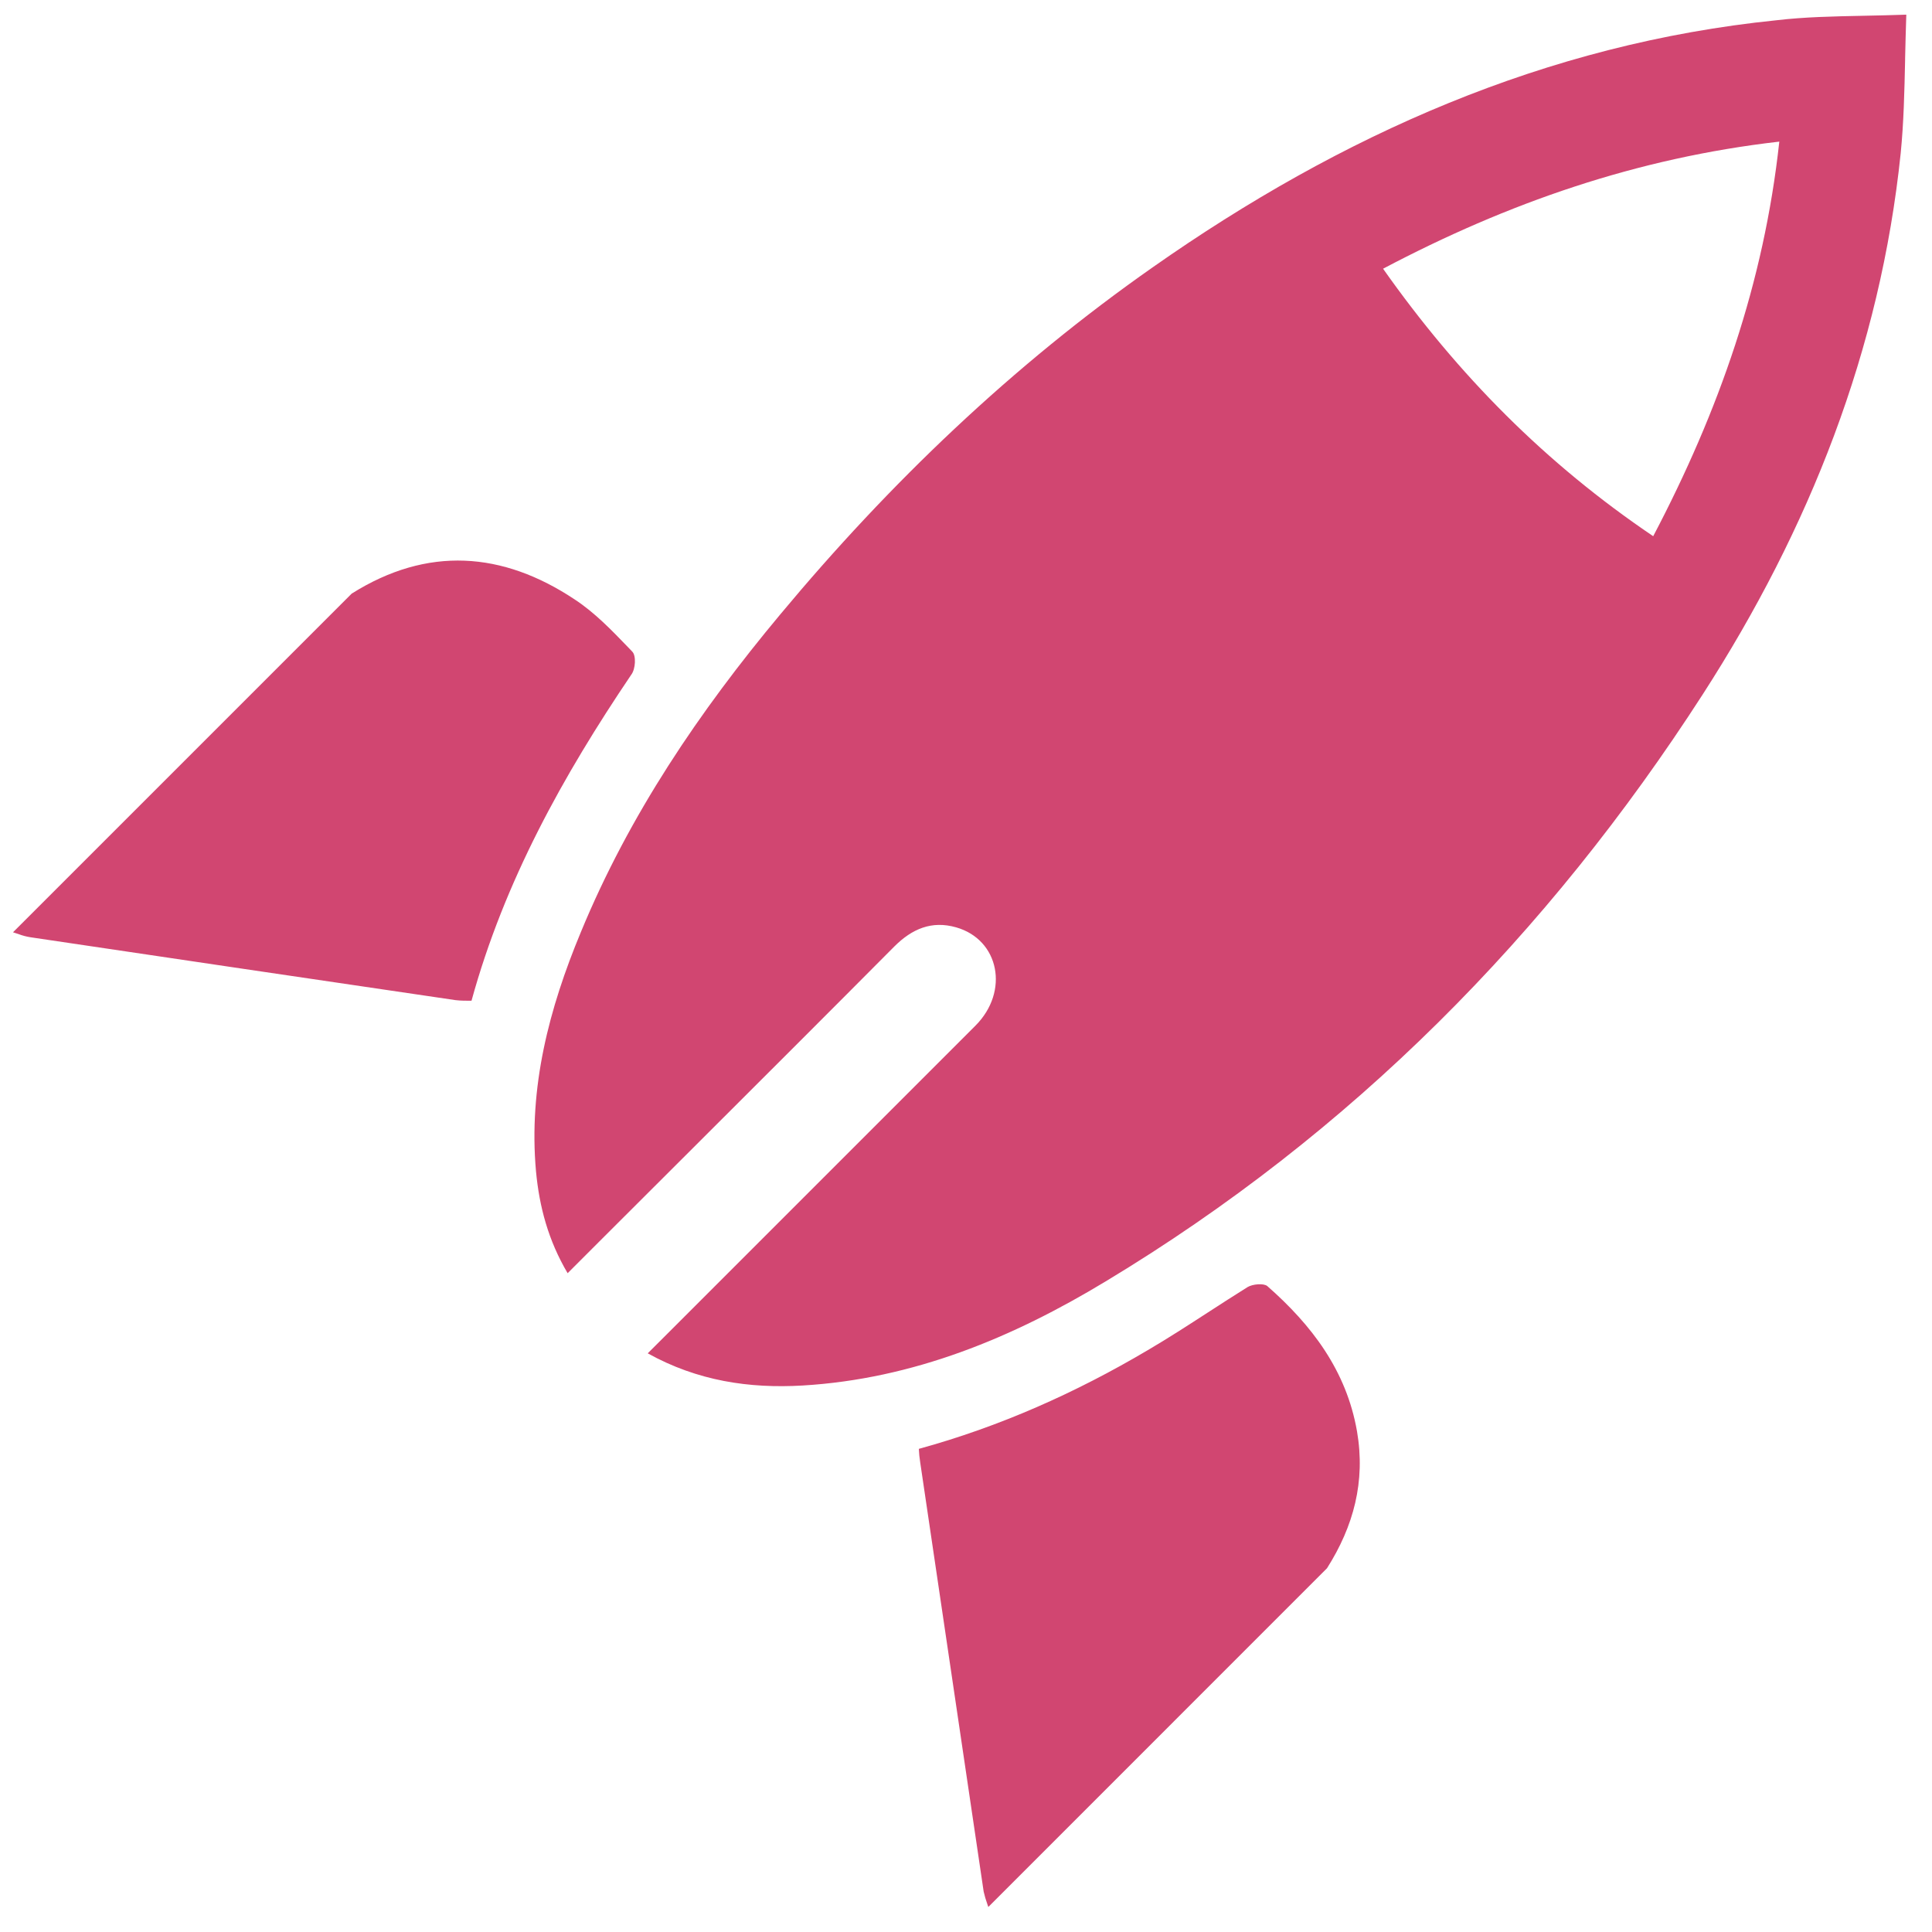
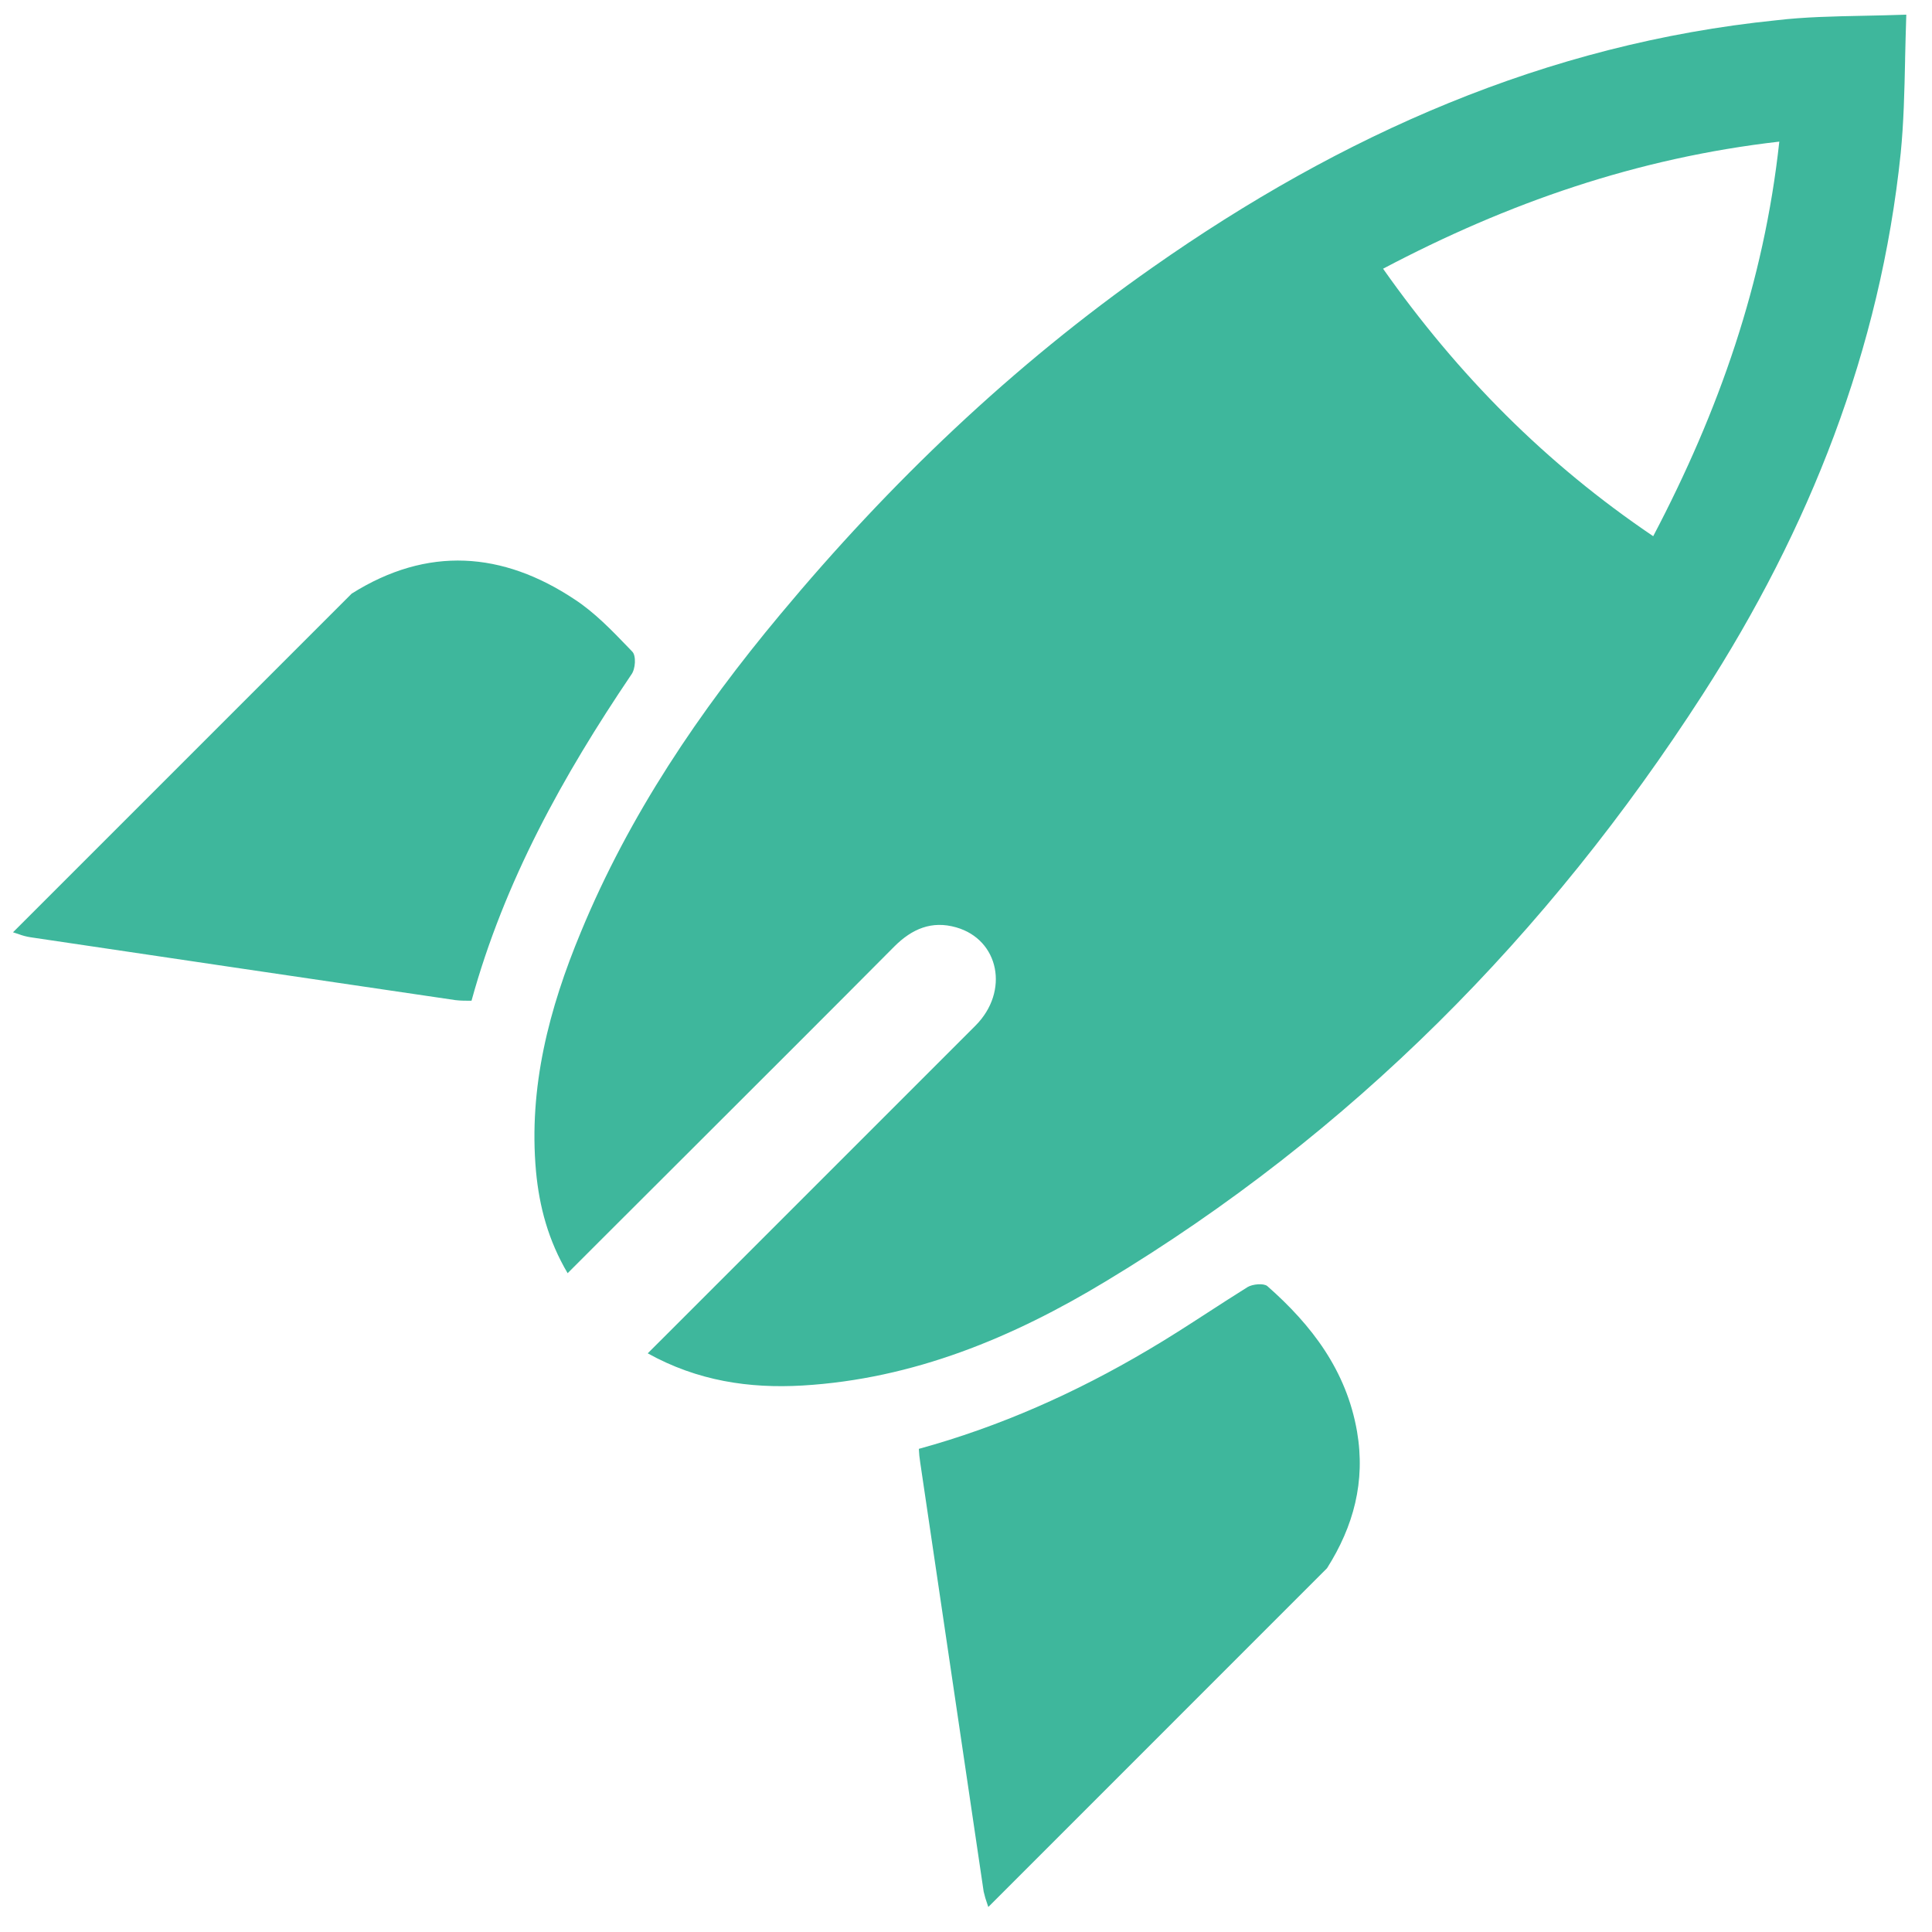
<svg xmlns="http://www.w3.org/2000/svg" width="56" height="56" fill="none">
  <defs />
-   <path fill="#D14671" fill-rule="evenodd" d="M55.22 1.717c.01-.421.02-.85.035-1.292-.425.015-.836.024-1.235.032-.884.018-1.712.034-2.527.13-6.68.68-12.619 3.327-18.074 7.156-4.066 2.847-7.63 6.256-10.807 10.071-2.341 2.806-4.372 5.805-5.774 9.2-.925 2.223-1.52 4.502-1.302 6.935.096 1.027.356 2.006.917 2.955l.922-.922c.953-.953 1.905-1.903 2.857-2.852 1.9-1.898 3.8-3.792 5.689-5.694.515-.515 1.087-.758 1.794-.556 1.25.357 1.549 1.859.558 2.85l-8.934 8.934-.564.563c1.444.802 2.946 1.023 4.488.933 3.209-.19 6.09-1.387 8.788-3.02 7.114-4.288 12.814-10.047 17.305-17.015 3.091-4.795 5.146-9.985 5.737-15.686.088-.89.108-1.785.128-2.722zm-3.646 2.388c-.443 4.083-1.748 7.808-3.655 11.437-3.108-2.099-5.653-4.664-7.83-7.753 3.61-1.906 7.355-3.211 11.485-3.684zm-41.378 13.1c2.193-1.38 4.374-1.22 6.466.173.576.378 1.069.89 1.555 1.395l.11.115c.116.116.096.504-.03.669-1.973 2.921-3.675 5.978-4.63 9.45h-.001c-.155 0-.31.001-.465-.018C9.1 28.385 5 27.78.89 27.168a1.726 1.726 0 01-.359-.095 3.686 3.686 0 00-.154-.05l9.818-9.818zM28.63 55.226l-.013-.039a2.9 2.9 0 01-.105-.358l-1.84-12.445a3.466 3.466 0 01-.039-.388c2.348-.644 4.55-1.627 6.636-2.861.592-.347 1.17-.722 1.749-1.097.38-.246.76-.492 1.143-.731.146-.088.466-.117.572-.03 1.288 1.132 2.294 2.449 2.601 4.213.25 1.454-.101 2.753-.87 3.966l-9.817 9.819-.017-.049z" clip-rule="evenodd" />
+   <path fill="#3EB79C" fill-rule="evenodd" d="M55.22 1.717c.01-.421.02-.85.035-1.292-.425.015-.836.024-1.235.032-.884.018-1.712.034-2.527.13-6.68.68-12.619 3.327-18.074 7.156-4.066 2.847-7.63 6.256-10.807 10.071-2.341 2.806-4.372 5.805-5.774 9.2-.925 2.223-1.52 4.502-1.302 6.935.096 1.027.356 2.006.917 2.955l.922-.922c.953-.953 1.905-1.903 2.857-2.852 1.9-1.898 3.8-3.792 5.689-5.694.515-.515 1.087-.758 1.794-.556 1.25.357 1.549 1.859.558 2.85l-8.934 8.934-.564.563c1.444.802 2.946 1.023 4.488.933 3.209-.19 6.09-1.387 8.788-3.02 7.114-4.288 12.814-10.047 17.305-17.015 3.091-4.795 5.146-9.985 5.737-15.686.088-.89.108-1.785.128-2.722zm-3.646 2.388c-.443 4.083-1.748 7.808-3.655 11.437-3.108-2.099-5.653-4.664-7.83-7.753 3.61-1.906 7.355-3.211 11.485-3.684zm-41.378 13.1c2.193-1.38 4.374-1.22 6.466.173.576.378 1.069.89 1.555 1.395l.11.115c.116.116.096.504-.03.669-1.973 2.921-3.675 5.978-4.63 9.45h-.001c-.155 0-.31.001-.465-.018C9.1 28.385 5 27.78.89 27.168a1.726 1.726 0 01-.359-.095 3.686 3.686 0 00-.154-.05l9.818-9.818zM28.63 55.226l-.013-.039a2.9 2.9 0 01-.105-.358l-1.84-12.445a3.466 3.466 0 01-.039-.388c2.348-.644 4.55-1.627 6.636-2.861.592-.347 1.17-.722 1.749-1.097.38-.246.76-.492 1.143-.731.146-.088.466-.117.572-.03 1.288 1.132 2.294 2.449 2.601 4.213.25 1.454-.101 2.753-.87 3.966l-9.817 9.819-.017-.049z" clip-rule="evenodd" />
</svg>
